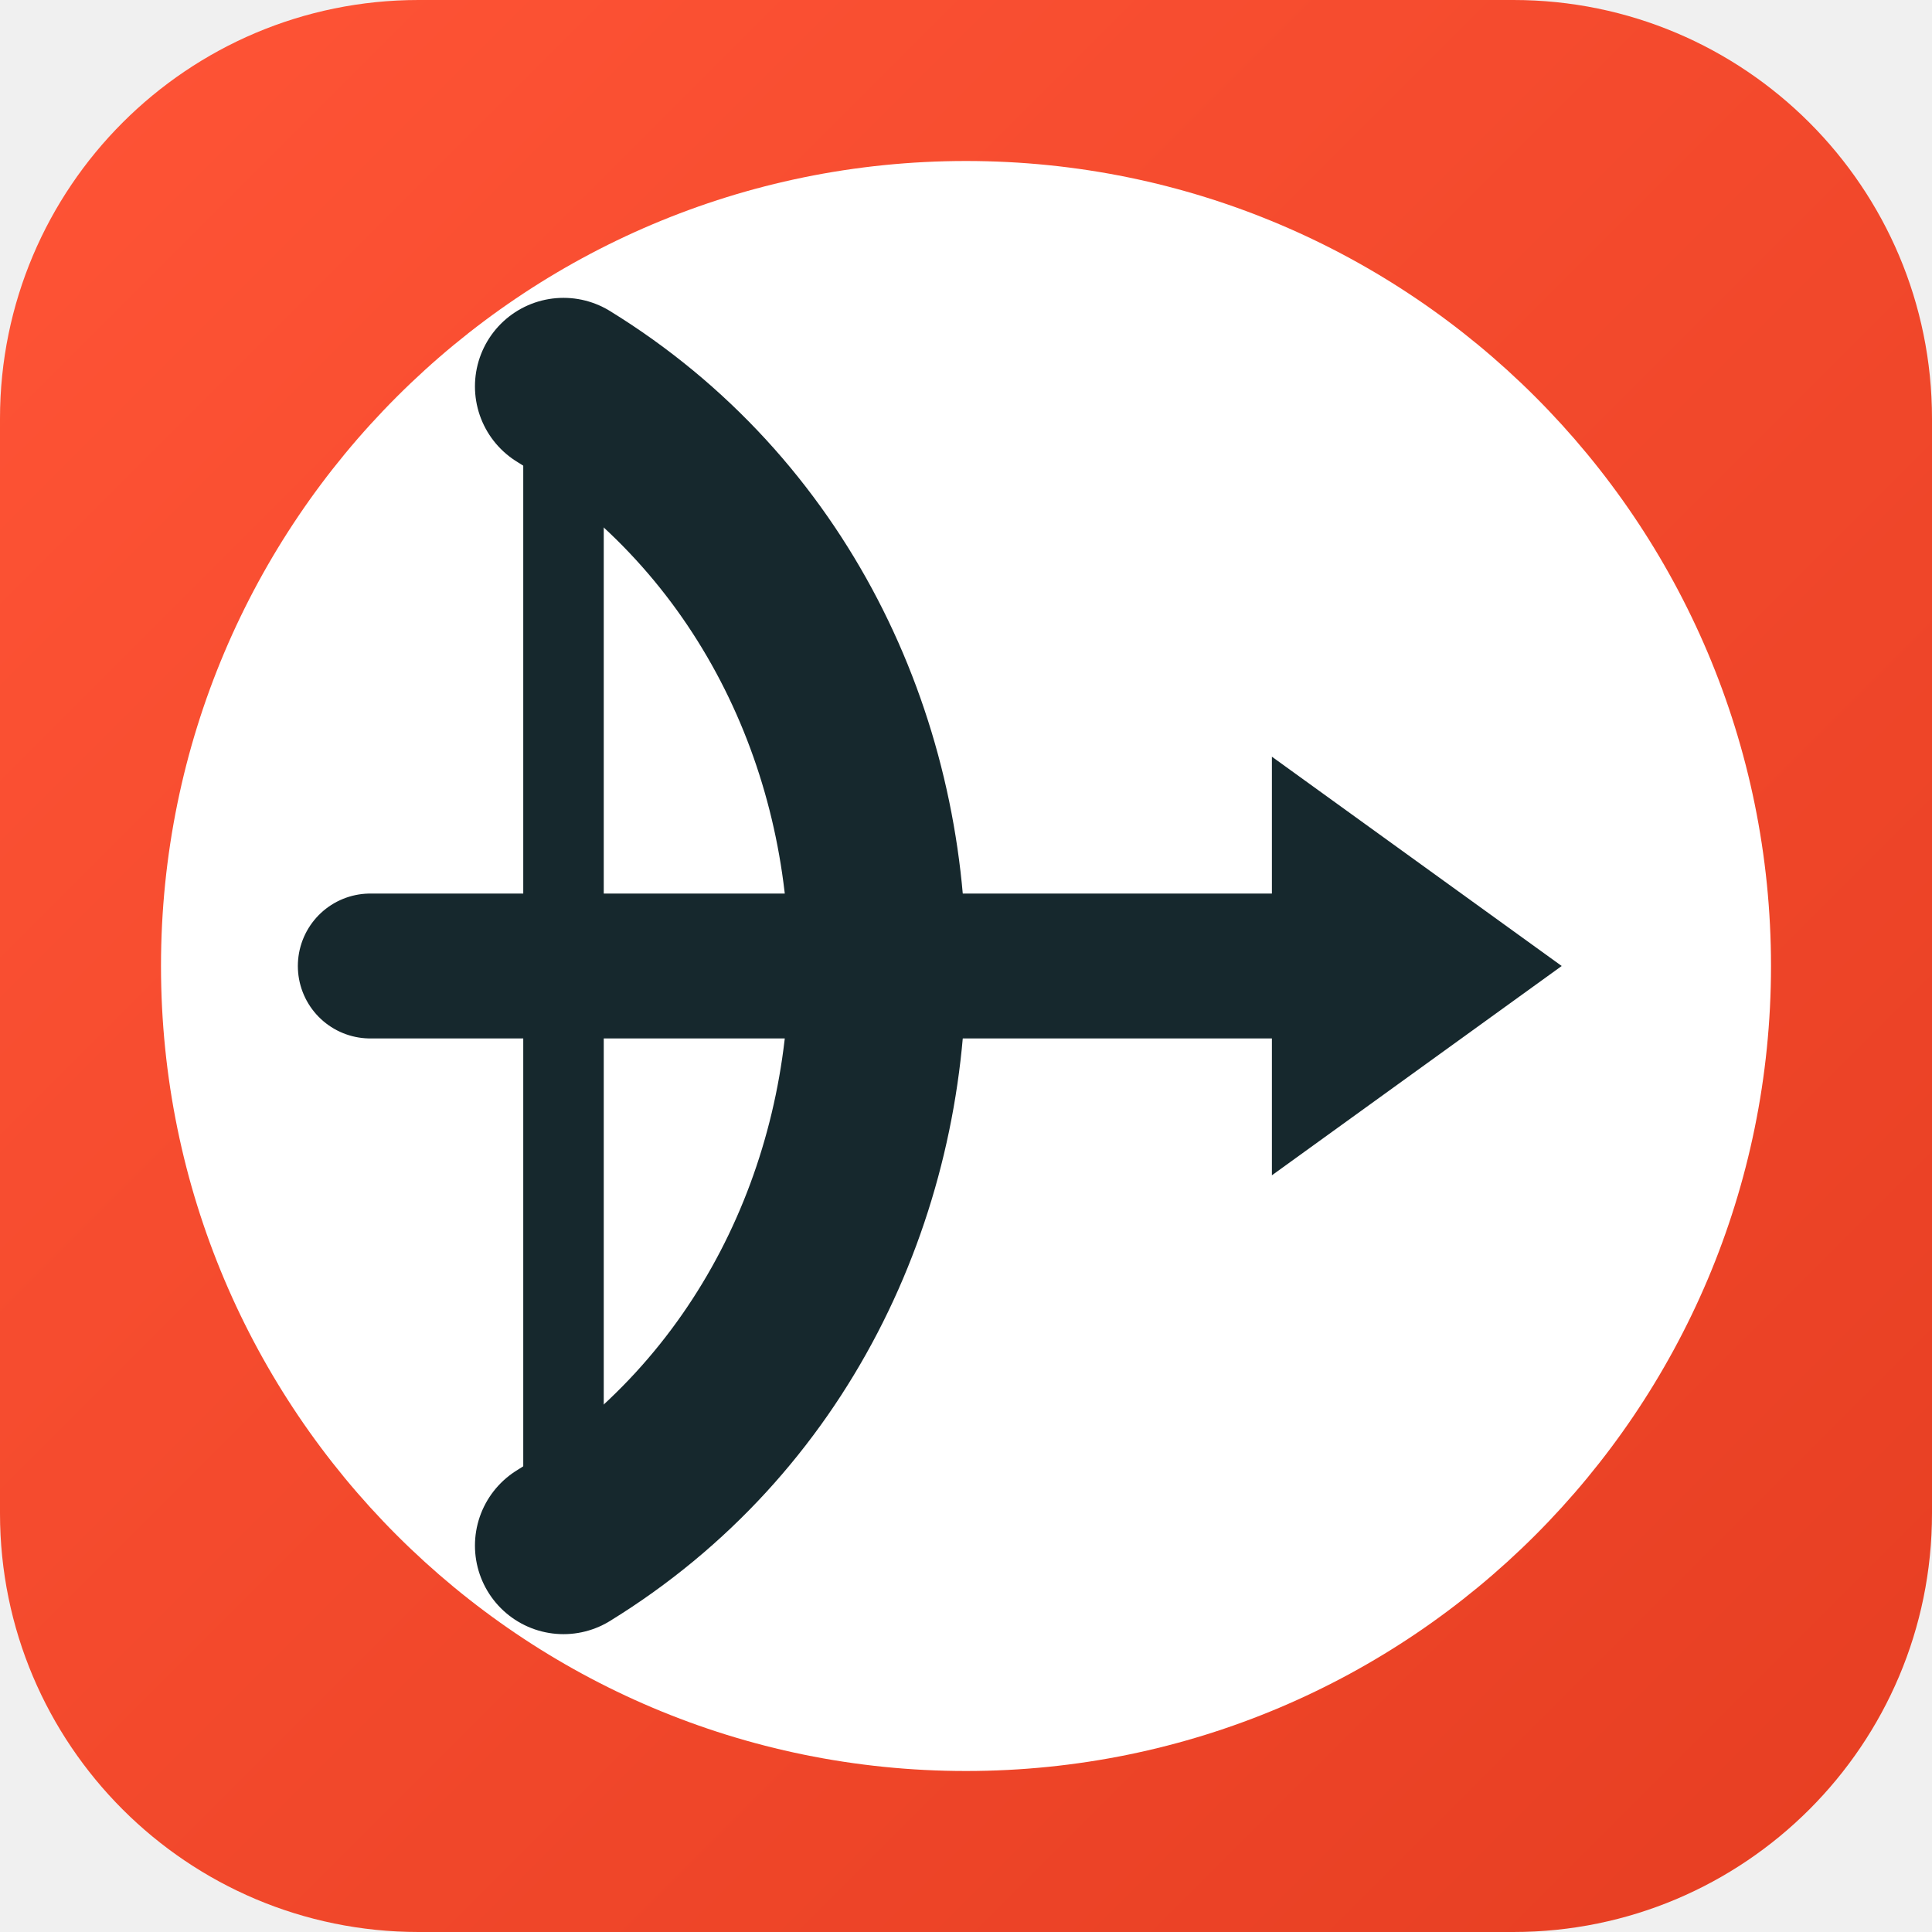
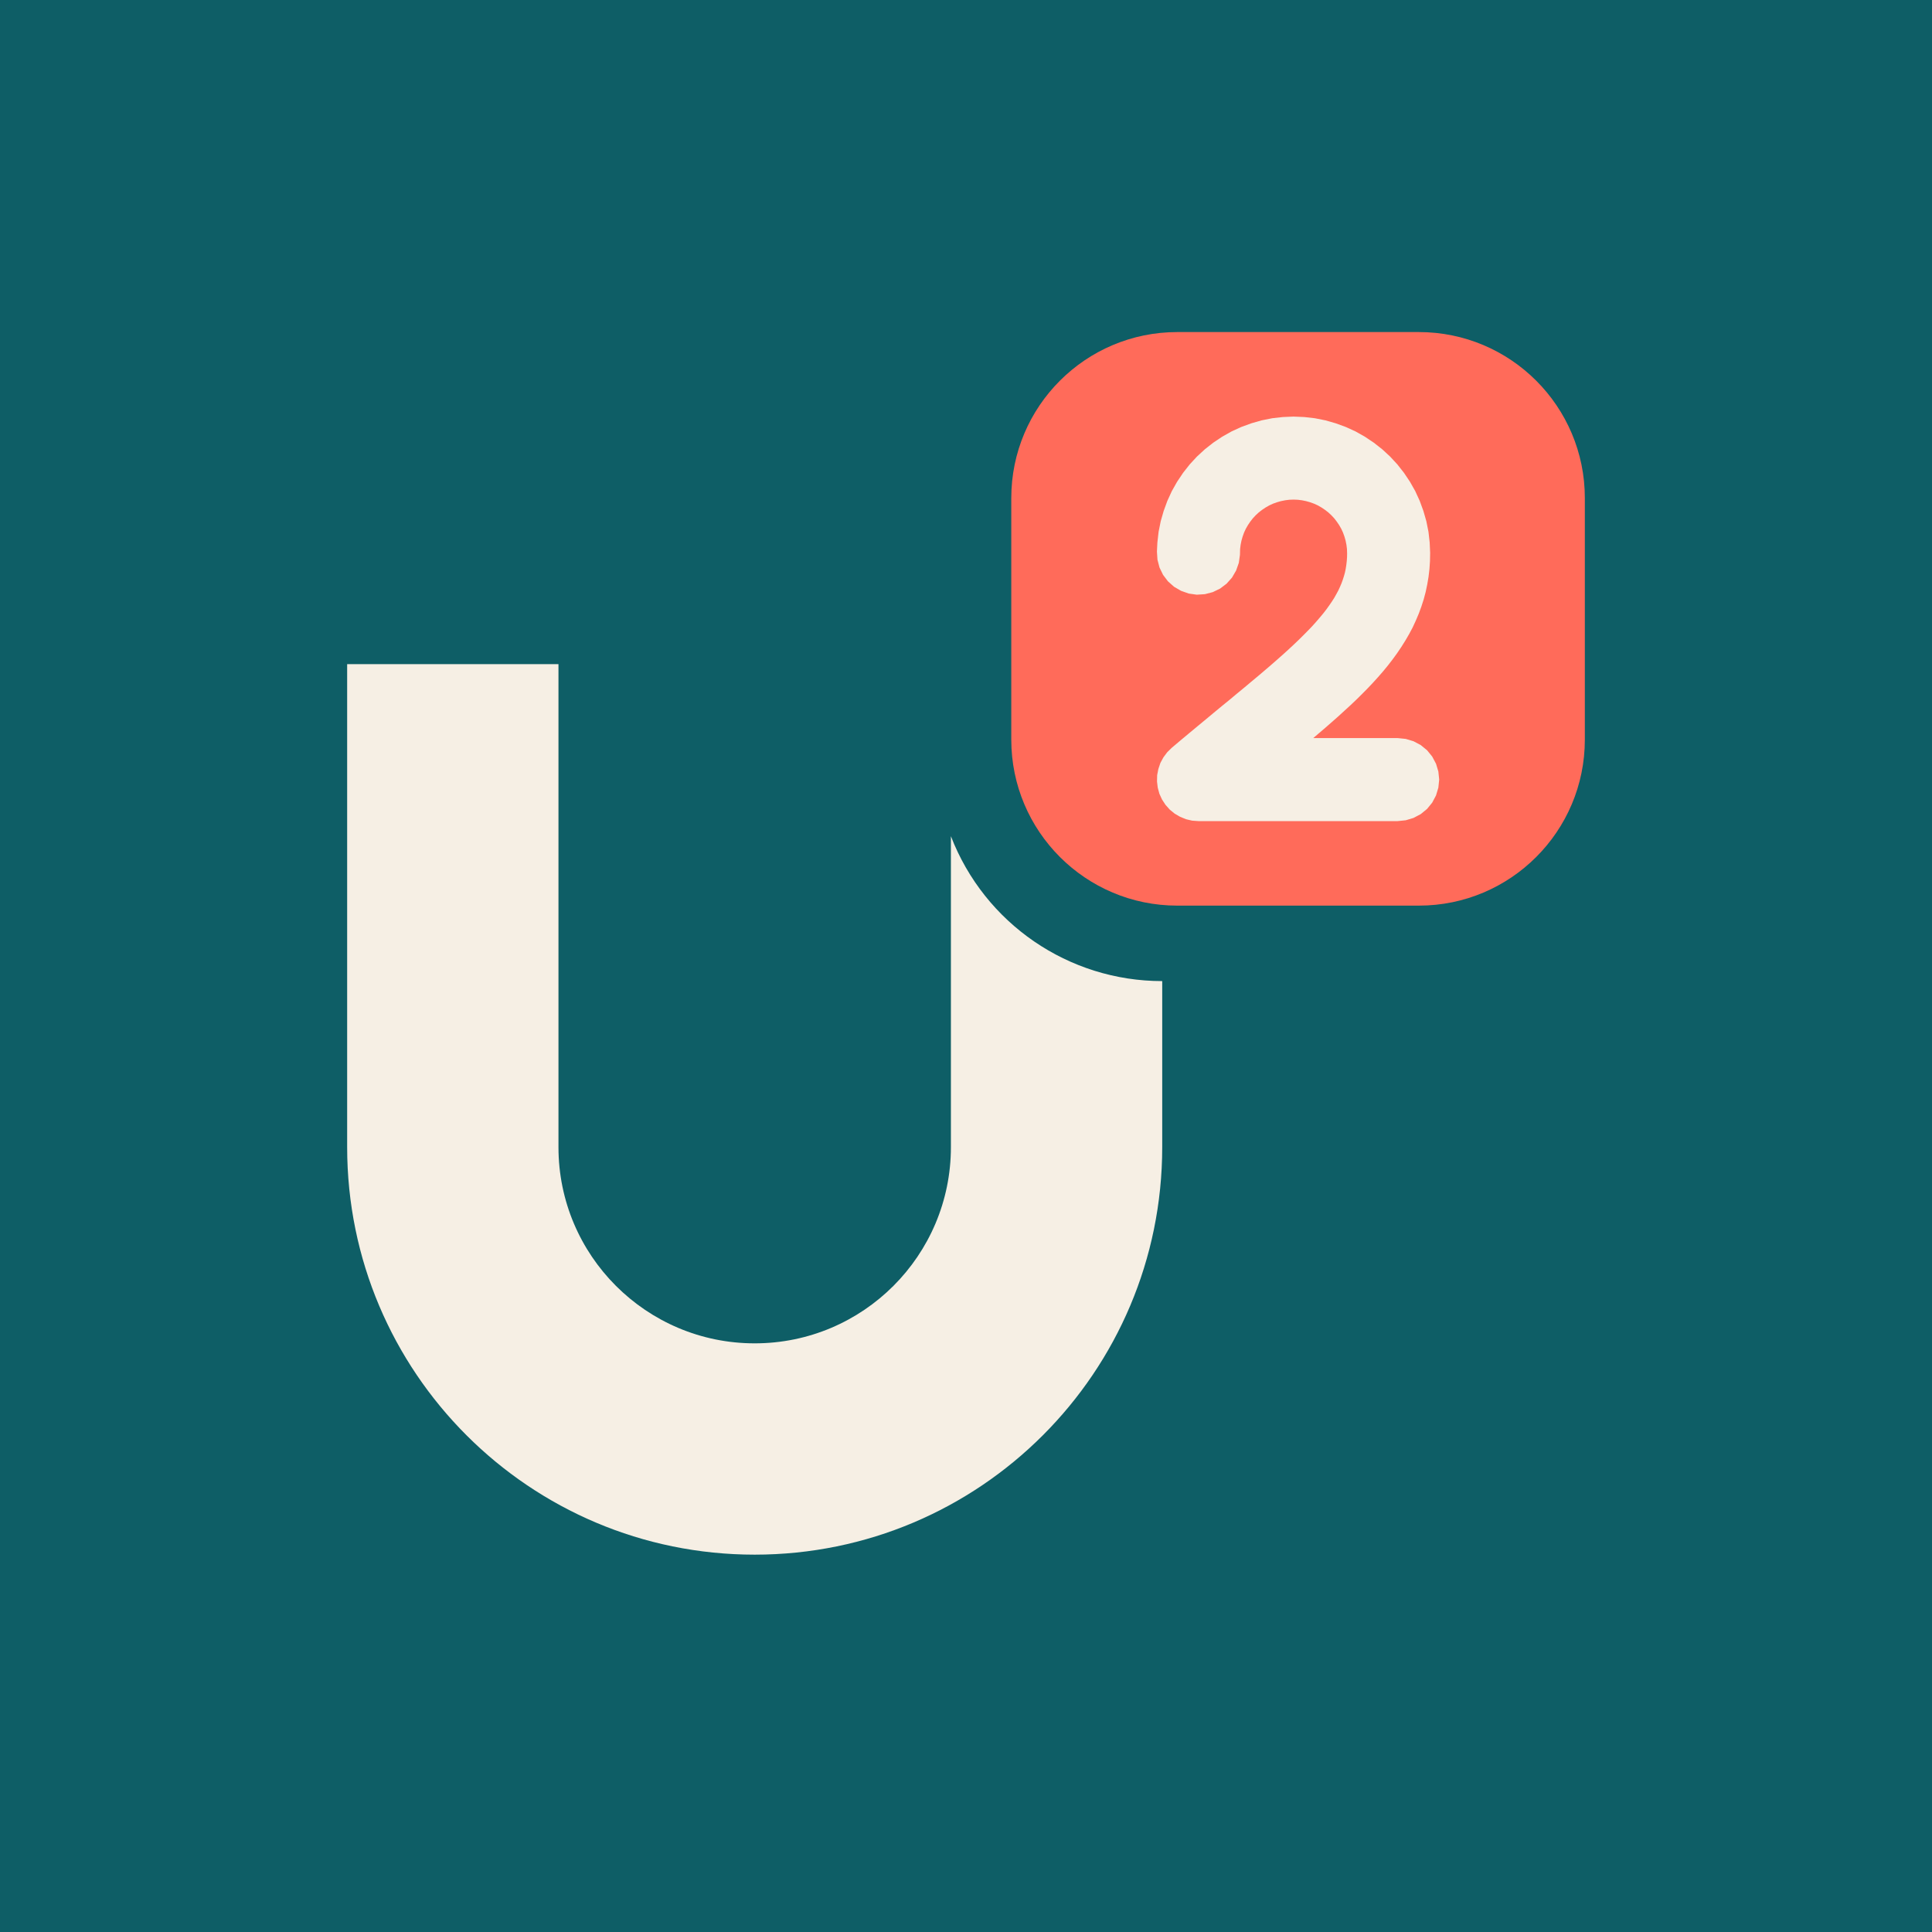
- <svg xmlns="http://www.w3.org/2000/svg" viewBox="0 0 120 120" width="120" height="120">
-   <defs>
-     <linearGradient id="g" x1="0" y1="0" x2="1" y2="1">
-       <stop offset="0" stop-color="#FF5436" />
-       <stop offset="1" stop-color="#E63E22" />
-     </linearGradient>
-   </defs>
-   <rect width="120" height="120" rx="26" fill="url(#g)" />
-   <circle cx="60" cy="60" r="50" fill="#FFFFFF" />
-   <g fill="none" stroke="#16282D" stroke-linecap="round" stroke-linejoin="round">
-     <path d="M35 24 C61 40 61 80 35 96" stroke-width="11" />
-     <path d="M35 24 L35 96" stroke-width="5" />
-     <path d="M23 60 L83 60" stroke-width="9" />
+ <svg xmlns="http://www.w3.org/2000/svg" viewBox="0 0 256 256">
+   <rect width="256" height="256" rx="0" fill="#0E5E66" />
+   <g transform="translate(-12 14)">
+     <path fill="#F6EFE4" d="M58 74 V138 A54 54 0 0 0 166 138 V116 A30 30 0 0 1 138 96.8 V138 A26 26 0 0 1 86 138 V74 Z" />
+     <rect x="146" y="30" width="76" height="76" rx="22" fill="#FF6B5A" />
+     <path fill="#F6EFE4" d="M176.30 59.52 L176.32 58.74 L176.39 58.19 L176.50 57.64 L176.65 57.11 L176.84 56.58 L177.07 56.08 L177.35 55.59 L177.66 55.13 L178.00 54.69 L178.38 54.28 L178.79 53.90 L179.23 53.56 L179.69 53.25 L180.18 52.97 L180.68 52.74 L181.21 52.55 L181.74 52.40 L182.29 52.29 L182.84 52.22 L183.40 52.20 L183.96 52.22 L184.51 52.29 L185.06 52.40 L185.59 52.55 L186.12 52.74 L186.62 52.97 L187.11 53.25 L187.57 53.56 L188.01 53.90 L188.42 54.28 L188.80 54.69 L189.14 55.13 L189.45 55.59 L189.73 56.08 L189.96 56.58 L190.15 57.11 L190.30 57.64 L190.41 58.19 L190.48 58.74 L190.50 59.36 L190.49 59.85 L190.45 60.38 L190.39 60.89 L190.31 61.39 L190.21 61.87 L190.08 62.34 L189.93 62.81 L189.76 63.28 L189.56 63.75 L189.34 64.23 L189.08 64.71 L188.80 65.21 L188.48 65.71 L188.13 66.22 L187.75 66.75 L187.33 67.29 L186.87 67.84 L186.38 68.41 L185.86 68.99 L185.29 69.58 L184.70 70.18 L184.06 70.81 L183.40 71.44 L182.70 72.09 L181.96 72.76 L181.19 73.44 L180.39 74.14 L179.55 74.86 L178.69 75.59 L177.79 76.34 L176.86 77.12 L175.90 77.91 L174.92 78.73 L173.90 79.56 L172.86 80.42 L171.79 81.31 L170.69 82.22 L169.57 83.15 L168.42 84.11 L167.26 85.09 L166.66 85.68 L166.16 86.35 L165.76 87.09 L165.49 87.89 L165.33 88.71 L165.31 89.55 L165.41 90.38 L165.63 91.19 L165.98 91.95 L166.44 92.65 L167.00 93.28 L167.65 93.81 L168.37 94.23 L169.15 94.55 L169.96 94.74 L170.80 94.80 L197.20 94.80 L198.27 94.69 L199.30 94.38 L200.26 93.87 L201.09 93.19 L201.77 92.36 L202.28 91.40 L202.59 90.37 L202.70 89.30 L202.59 88.23 L202.28 87.20 L201.77 86.24 L201.09 85.41 L200.26 84.73 L199.30 84.22 L198.27 83.91 L197.20 83.80 L186.01 83.80 L186.69 83.22 L187.58 82.46 L188.45 81.70 L189.30 80.95 L190.12 80.20 L190.93 79.46 L191.71 78.72 L192.47 77.97 L193.21 77.22 L193.92 76.47 L194.61 75.71 L195.28 74.94 L195.92 74.16 L196.53 73.37 L197.12 72.56 L197.68 71.73 L198.21 70.89 L198.71 70.03 L199.18 69.15 L199.60 68.24 L199.99 67.32 L200.34 66.37 L200.65 65.41 L200.91 64.43 L201.12 63.43 L201.29 62.42 L201.41 61.39 L201.48 60.35 L201.50 59.24 L201.44 57.88 L201.28 56.47 L201.00 55.07 L200.61 53.71 L200.12 52.37 L199.53 51.08 L198.83 49.84 L198.04 48.66 L197.16 47.54 L196.20 46.50 L195.16 45.54 L194.04 44.66 L192.86 43.87 L191.62 43.17 L190.33 42.58 L188.99 42.09 L187.63 41.70 L186.23 41.42 L184.82 41.26 L183.40 41.20 L181.98 41.26 L180.57 41.42 L179.17 41.70 L177.81 42.09 L176.47 42.58 L175.18 43.17 L173.94 43.87 L172.76 44.66 L171.64 45.54 L170.60 46.50 L169.64 47.54 L168.76 48.66 L167.97 49.84 L167.27 51.08 L166.68 52.37 L166.19 53.71 L165.80 55.07 L165.52 56.47 L165.36 57.88 L165.30 59.08 L165.37 60.16 L165.64 61.20 L166.11 62.17 L166.76 63.03 L167.57 63.75 L168.50 64.29 L169.52 64.65 L170.58 64.80 L171.66 64.73 L172.70 64.46 L173.67 63.99 L174.53 63.34 L175.25 62.53 L175.79 61.60 L176.15 60.58 Z" />
  </g>
-   <path d="M79 47 L97 60 L79 73 Z" fill="#16282D" />
</svg>
